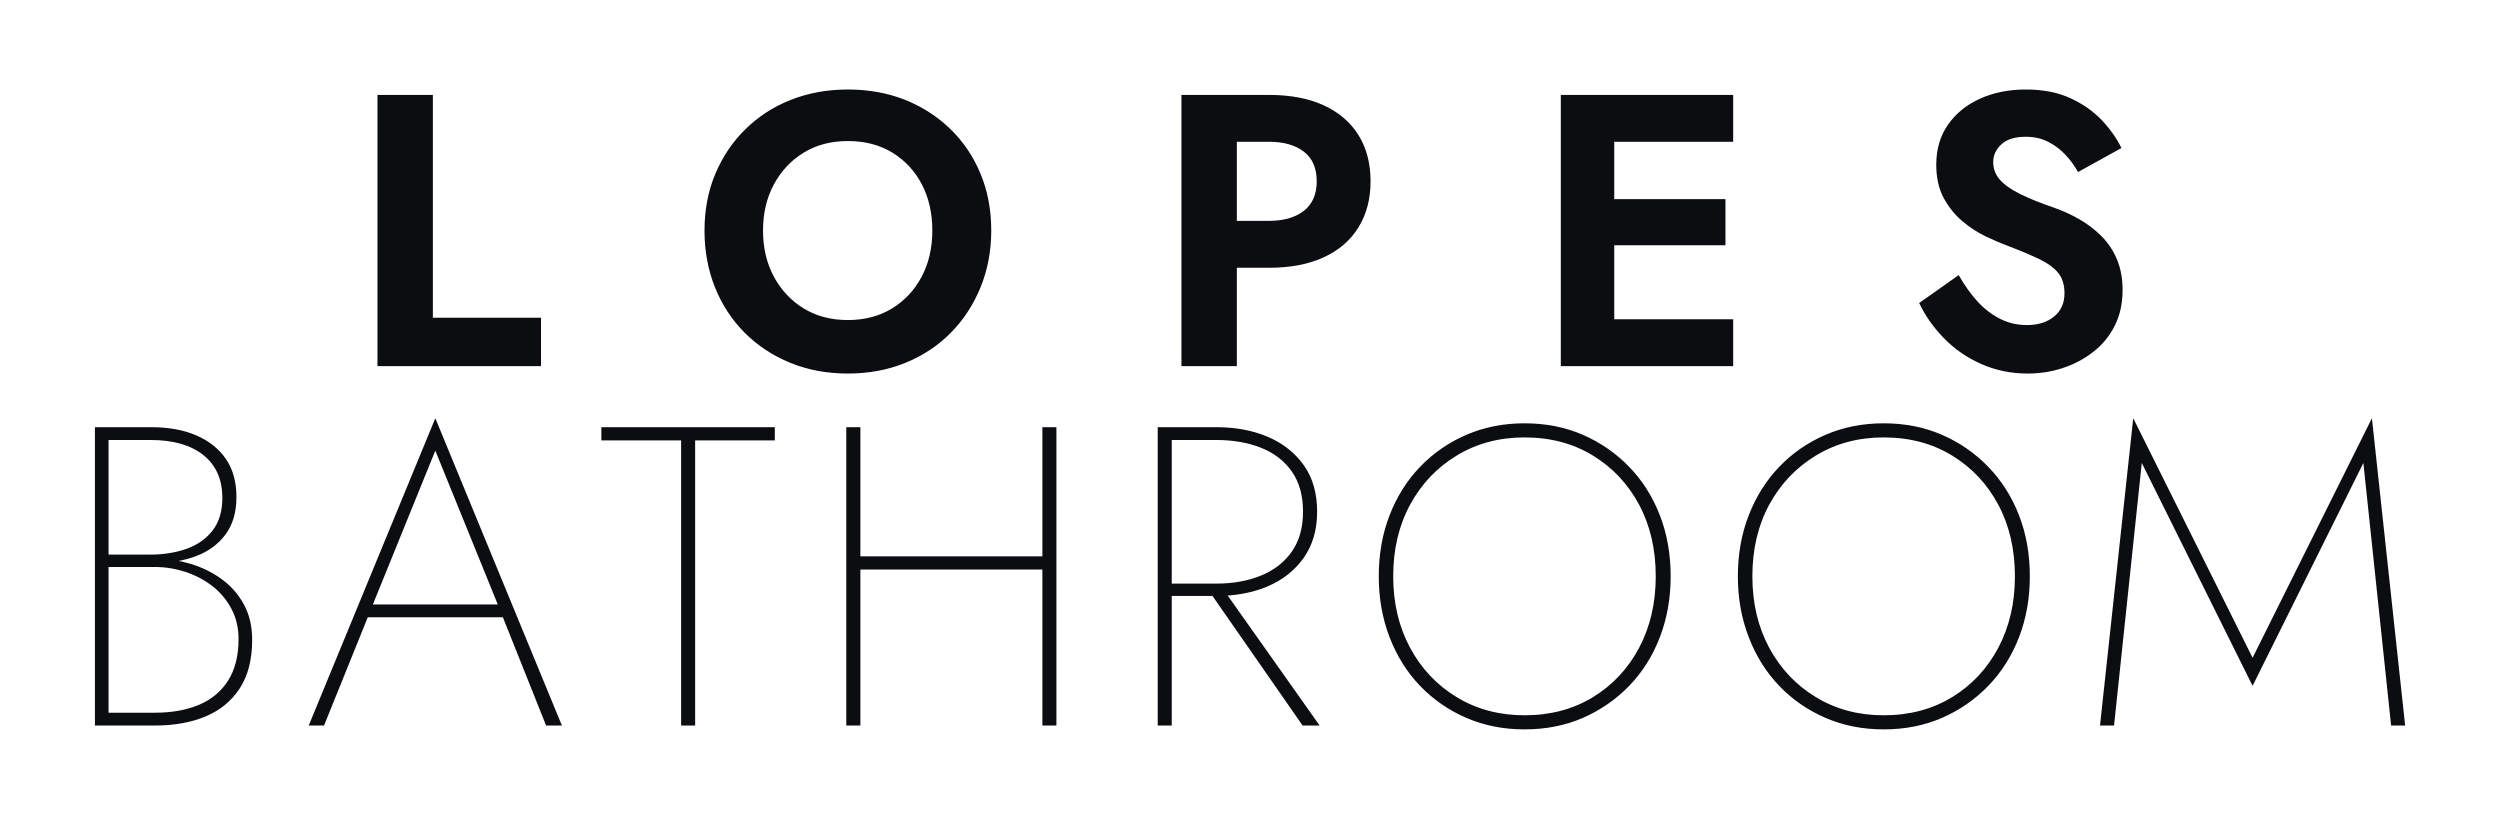
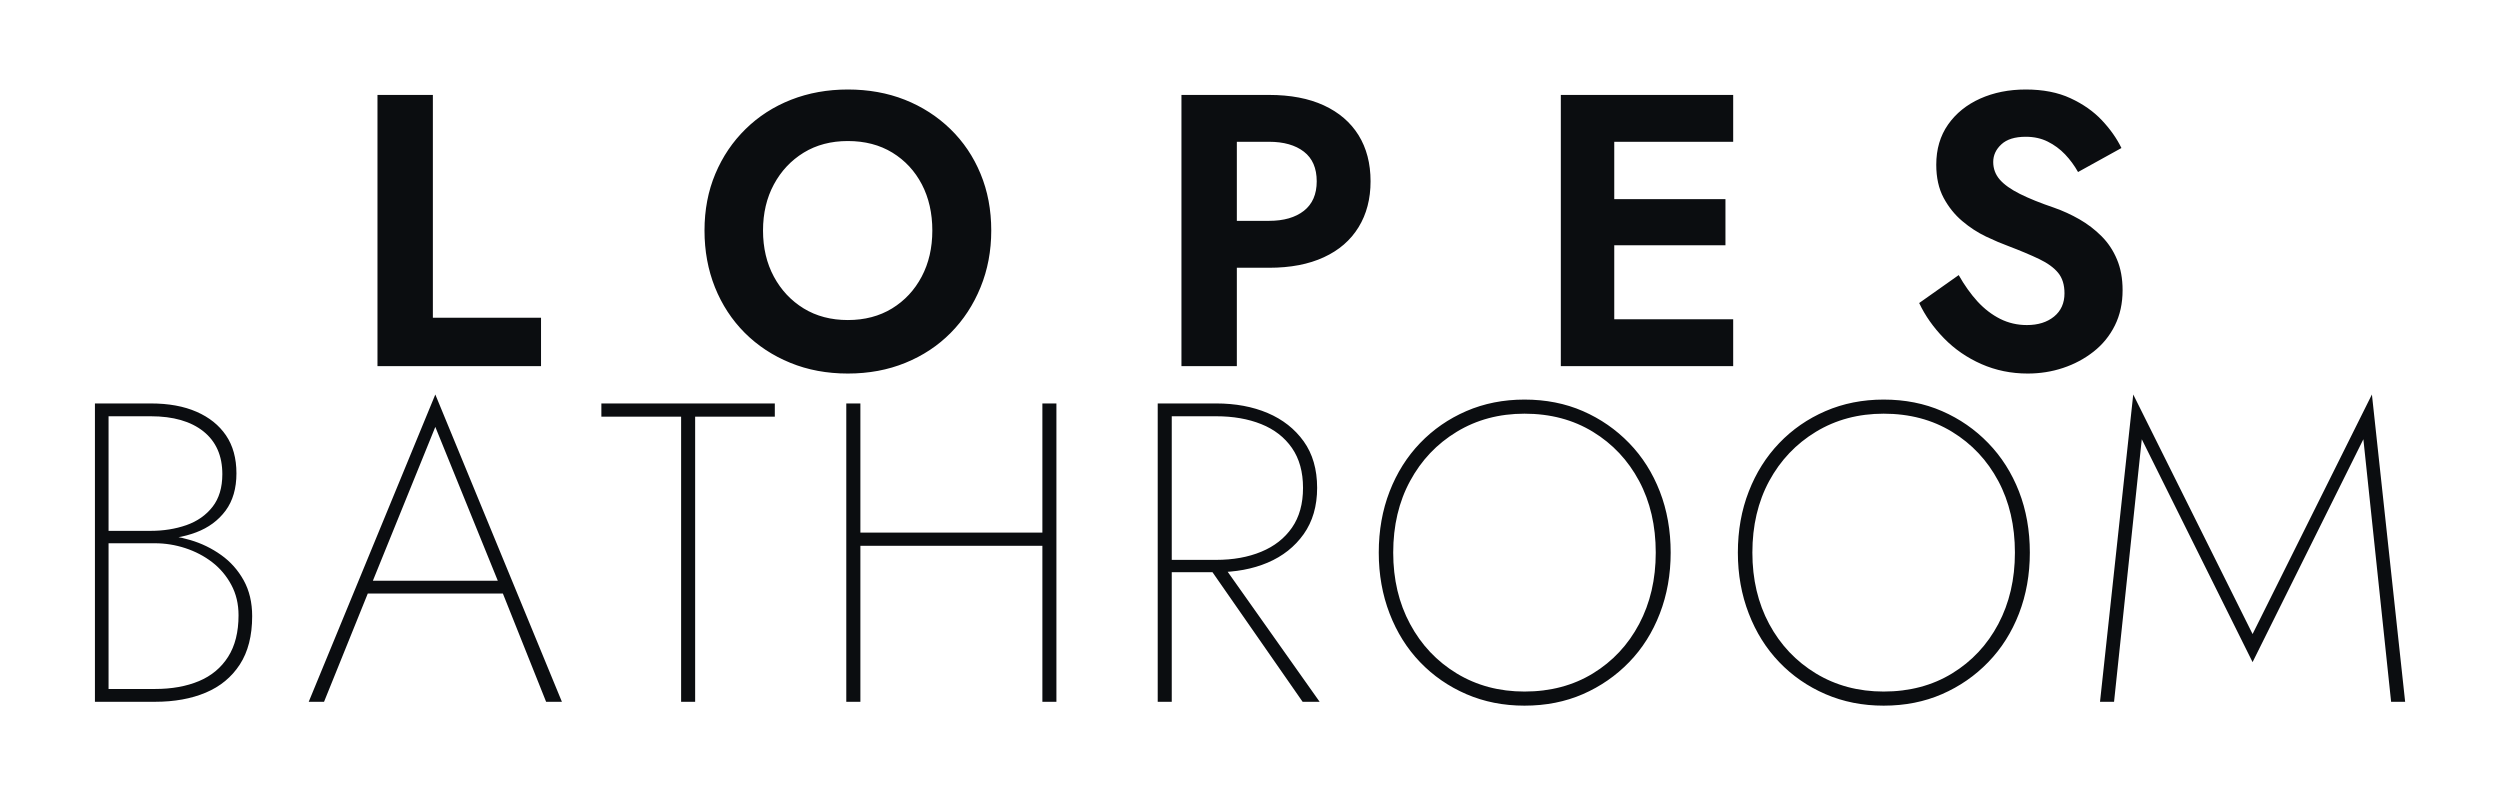
- <svg xmlns="http://www.w3.org/2000/svg" viewBox="0 0 368.7 121.0" role="img" aria-label="Lopes Bathroom">
+ <svg xmlns="http://www.w3.org/2000/svg" viewBox="0 0 368.7 117.5" role="img" aria-label="Lopes Bathroom">
  <path fill="#0b0d10" d="M55.67 14V54H79.79V46.86H63.84V14Z M112.53 34Q112.53 30.17 114.13 27.2Q115.73 24.23 118.53 22.51Q121.33 20.8 125.04 20.8Q128.81 20.8 131.61 22.51Q134.41 24.23 135.96 27.2Q137.5 30.17 137.5 34Q137.5 37.83 135.93 40.8Q134.36 43.77 131.56 45.49Q128.76 47.2 125.04 47.2Q121.33 47.2 118.53 45.49Q115.73 43.77 114.13 40.8Q112.53 37.83 112.53 34ZM103.9 34Q103.9 38.51 105.44 42.37Q106.99 46.23 109.84 49.09Q112.7 51.94 116.56 53.51Q120.41 55.09 125.04 55.09Q129.67 55.09 133.53 53.51Q137.39 51.94 140.21 49.09Q143.04 46.23 144.61 42.37Q146.19 38.51 146.19 34Q146.19 29.43 144.61 25.63Q143.04 21.83 140.16 19.03Q137.27 16.23 133.44 14.71Q129.61 13.2 125.04 13.2Q120.53 13.2 116.67 14.71Q112.81 16.23 109.96 19.03Q107.1 21.83 105.5 25.63Q103.9 29.43 103.9 34Z M174.24 14V54H182.41V14ZM179.21 20.91H187.16Q190.41 20.91 192.3 22.37Q194.19 23.83 194.19 26.74Q194.19 29.6 192.3 31.09Q190.41 32.57 187.16 32.57H179.21V39.49H187.16Q191.9 39.49 195.24 37.94Q198.59 36.4 200.36 33.51Q202.13 30.63 202.13 26.74Q202.13 22.8 200.36 19.94Q198.59 17.09 195.24 15.54Q191.9 14 187.16 14H179.21Z M235.44 54H255.61V47.09H235.44ZM235.44 20.91H255.61V14H235.44ZM235.44 36.17H254.47V29.37H235.44ZM230.19 14V54H238.07V14Z M288.87 40.57 283.04 44.69Q284.36 47.49 286.7 49.89Q289.04 52.29 292.21 53.69Q295.39 55.09 299.04 55.09Q301.79 55.09 304.27 54.26Q306.76 53.43 308.76 51.86Q310.76 50.29 311.9 48Q313.04 45.71 313.04 42.8Q313.04 40.23 312.21 38.26Q311.39 36.29 309.93 34.83Q308.47 33.37 306.67 32.34Q304.87 31.31 302.93 30.63Q299.9 29.6 297.9 28.6Q295.9 27.6 294.93 26.49Q293.96 25.37 293.96 23.89Q293.96 22.4 295.16 21.29Q296.36 20.17 298.76 20.17Q300.59 20.17 302.01 20.89Q303.44 21.6 304.56 22.77Q305.67 23.94 306.47 25.37L312.87 21.83Q311.84 19.71 309.99 17.74Q308.13 15.77 305.36 14.49Q302.59 13.2 298.76 13.2Q295.04 13.2 292.04 14.54Q289.04 15.89 287.3 18.37Q285.56 20.86 285.56 24.29Q285.56 27.14 286.64 29.17Q287.73 31.2 289.39 32.6Q291.04 34 292.9 34.89Q294.76 35.77 296.19 36.29Q298.87 37.31 300.73 38.2Q302.59 39.09 303.53 40.23Q304.47 41.37 304.47 43.26Q304.47 45.43 302.93 46.69Q301.39 47.94 298.93 47.94Q296.81 47.94 294.99 47.03Q293.16 46.11 291.64 44.46Q290.13 42.8 288.87 40.57Z" />
-   <path fill="#0b0d10" d="M15.57 83.05H22.67Q26.19 83.05 28.93 82.01Q31.66 80.98 33.27 78.81Q34.87 76.64 34.87 73.31Q34.87 69.98 33.33 67.71Q31.79 65.45 28.99 64.23Q26.19 63 22.23 63H14V107H22.86Q27.14 107 30.34 105.65Q33.55 104.3 35.37 101.5Q37.19 98.7 37.19 94.37Q37.19 91.35 35.94 89.09Q34.68 86.82 32.61 85.35Q30.53 83.87 28.08 83.15Q25.63 82.42 23.3 82.42H15.57V83.62H22.86Q25.13 83.62 27.33 84.34Q29.53 85.06 31.29 86.41Q33.05 87.77 34.11 89.75Q35.18 91.73 35.18 94.24Q35.18 97.95 33.64 100.37Q32.1 102.79 29.34 103.95Q26.57 105.11 22.86 105.11H16.01V64.89H22.23Q27.2 64.89 30 67.12Q32.79 69.35 32.79 73.43Q32.79 76.39 31.35 78.24Q29.9 80.1 27.48 80.95Q25.06 81.79 22.23 81.79H15.57Z M53.2 91.03H75.26L74.7 89.15H53.77ZM64.2 66.46 73.75 89.97 73.94 90.47 80.54 107H82.87L64.2 61.68L45.53 107H47.79L54.52 90.34L54.71 89.84Z M88.69 64.95H100.45V107H102.52V64.95H114.27V63H88.69Z M125.82 83.99H155.11V82.05H125.82ZM153.73 63V107H155.8V63ZM124.81 63V107H126.89V63Z M177.9 86.57 192.11 107H194.62L180.17 86.57ZM170.74 63V107H172.81V63ZM171.68 64.89H179.35Q183.12 64.89 186.01 66.05Q188.9 67.21 190.54 69.57Q192.17 71.93 192.17 75.45Q192.17 78.97 190.54 81.32Q188.9 83.68 186.01 84.87Q183.12 86.07 179.35 86.07H171.68V87.89H179.35Q183.62 87.89 186.95 86.48Q190.29 85.06 192.27 82.27Q194.25 79.47 194.25 75.45Q194.25 71.36 192.27 68.59Q190.29 65.83 186.95 64.41Q183.62 63 179.35 63H171.68Z M205.47 85Q205.47 79.03 207.96 74.44Q210.44 69.85 214.84 67.18Q219.24 64.51 224.83 64.51Q230.55 64.51 234.92 67.18Q239.29 69.85 241.74 74.44Q244.19 79.03 244.19 85Q244.19 90.91 241.74 95.53Q239.29 100.15 234.92 102.82Q230.55 105.49 224.83 105.49Q219.24 105.49 214.84 102.82Q210.44 100.15 207.96 95.53Q205.47 90.91 205.47 85ZM203.34 85Q203.34 89.84 204.94 93.99Q206.54 98.14 209.43 101.15Q212.33 104.17 216.25 105.87Q220.18 107.57 224.83 107.57Q229.55 107.57 233.45 105.87Q237.34 104.17 240.27 101.15Q243.19 98.14 244.79 93.99Q246.39 89.84 246.39 85Q246.39 80.1 244.79 75.98Q243.19 71.86 240.27 68.85Q237.34 65.83 233.45 64.13Q229.55 62.43 224.83 62.43Q220.18 62.43 216.25 64.13Q212.33 65.83 209.43 68.85Q206.54 71.86 204.94 75.98Q203.34 80.1 203.34 85Z M258.44 85Q258.44 79.03 260.92 74.44Q263.41 69.85 267.81 67.18Q272.21 64.51 277.8 64.51Q283.52 64.51 287.89 67.18Q292.26 69.85 294.71 74.44Q297.16 79.03 297.16 85Q297.16 90.91 294.71 95.53Q292.26 100.15 287.89 102.82Q283.52 105.49 277.8 105.49Q272.21 105.49 267.81 102.82Q263.41 100.15 260.92 95.53Q258.44 90.91 258.44 85ZM256.3 85Q256.3 89.84 257.91 93.99Q259.51 98.14 262.4 101.15Q265.29 104.17 269.22 105.87Q273.15 107.57 277.8 107.57Q282.51 107.57 286.41 105.87Q290.31 104.17 293.23 101.15Q296.15 98.14 297.76 93.99Q299.36 89.84 299.36 85Q299.36 80.1 297.76 75.98Q296.15 71.86 293.23 68.85Q290.31 65.83 286.41 64.13Q282.51 62.43 277.8 62.43Q273.15 62.43 269.22 64.13Q265.29 65.83 262.4 68.85Q259.51 71.86 257.91 75.98Q256.3 80.1 256.3 85Z M315.87 68.28 332.21 101.15 348.55 68.28 352.64 107H354.71L349.81 61.68L332.21 97.01L314.61 61.68L309.71 107H311.78Z" />
+   <path fill="#0b0d10" d="M15.57 79.55H22.67Q26.19 79.55 28.93 78.51Q31.66 77.48 33.27 75.31Q34.87 73.14 34.87 69.81Q34.87 66.48 33.33 64.21Q31.79 61.95 28.99 60.73Q26.19 59.5 22.23 59.5H14V103.5H22.86Q27.14 103.5 30.34 102.15Q33.55 100.8 35.37 98Q37.19 95.2 37.19 90.87Q37.19 87.85 35.94 85.59Q34.68 83.32 32.61 81.85Q30.53 80.37 28.08 79.65Q25.63 78.92 23.3 78.92H15.57V80.12H22.86Q25.13 80.12 27.33 80.84Q29.53 81.56 31.29 82.91Q33.05 84.27 34.11 86.25Q35.18 88.23 35.18 90.74Q35.18 94.45 33.64 96.87Q32.1 99.29 29.34 100.45Q26.57 101.61 22.86 101.61H16.01V61.39H22.23Q27.2 61.39 30 63.62Q32.79 65.85 32.79 69.93Q32.79 72.89 31.35 74.74Q29.9 76.6 27.48 77.45Q25.06 78.29 22.23 78.29H15.57Z M53.2 87.53H75.26L74.7 85.65H53.77ZM64.2 62.96 73.75 86.47 73.94 86.97 80.54 103.5H82.87L64.2 58.18L45.53 103.5H47.79L54.52 86.84L54.71 86.34Z M88.69 61.45H100.45V103.5H102.52V61.45H114.27V59.5H88.69Z M125.82 80.49H155.11V78.55H125.82ZM153.73 59.5V103.5H155.8V59.5ZM124.81 59.5V103.5H126.89V59.5Z M177.9 83.07 192.11 103.5H194.62L180.17 83.07ZM170.74 59.5V103.5H172.81V59.5ZM171.68 61.39H179.35Q183.12 61.39 186.01 62.55Q188.9 63.71 190.54 66.07Q192.17 68.43 192.17 71.95Q192.17 75.47 190.54 77.82Q188.9 80.18 186.01 81.37Q183.12 82.57 179.35 82.57H171.68V84.39H179.35Q183.62 84.39 186.95 82.98Q190.29 81.56 192.27 78.77Q194.25 75.97 194.25 71.95Q194.25 67.86 192.27 65.09Q190.29 62.33 186.95 60.91Q183.62 59.5 179.35 59.5H171.68Z M205.47 81.5Q205.47 75.53 207.96 70.94Q210.44 66.35 214.84 63.68Q219.24 61.01 224.83 61.01Q230.55 61.01 234.92 63.68Q239.29 66.35 241.74 70.94Q244.19 75.53 244.19 81.5Q244.19 87.41 241.74 92.03Q239.29 96.65 234.92 99.32Q230.55 101.99 224.83 101.99Q219.24 101.99 214.84 99.32Q210.44 96.65 207.96 92.03Q205.47 87.41 205.47 81.5ZM203.34 81.5Q203.34 86.34 204.94 90.49Q206.54 94.64 209.43 97.65Q212.33 100.67 216.25 102.37Q220.18 104.07 224.83 104.07Q229.55 104.07 233.45 102.37Q237.34 100.67 240.27 97.65Q243.19 94.64 244.79 90.49Q246.39 86.34 246.39 81.5Q246.39 76.6 244.79 72.48Q243.19 68.36 240.27 65.35Q237.34 62.33 233.45 60.63Q229.55 58.93 224.83 58.93Q220.18 58.93 216.25 60.63Q212.33 62.33 209.43 65.35Q206.54 68.36 204.94 72.48Q203.34 76.6 203.34 81.5Z M258.44 81.5Q258.44 75.53 260.92 70.94Q263.41 66.35 267.81 63.68Q272.21 61.01 277.8 61.01Q283.52 61.01 287.89 63.68Q292.26 66.35 294.71 70.94Q297.16 75.53 297.16 81.5Q297.16 87.41 294.71 92.03Q292.26 96.65 287.89 99.32Q283.52 101.99 277.8 101.99Q272.21 101.99 267.81 99.32Q263.41 96.65 260.92 92.03Q258.44 87.41 258.44 81.5ZM256.3 81.5Q256.3 86.34 257.91 90.49Q259.51 94.64 262.4 97.65Q265.29 100.67 269.22 102.37Q273.15 104.07 277.8 104.07Q282.51 104.07 286.41 102.37Q290.31 100.67 293.23 97.65Q296.15 94.64 297.76 90.49Q299.36 86.34 299.36 81.5Q299.36 76.6 297.76 72.48Q296.15 68.36 293.23 65.35Q290.31 62.33 286.41 60.63Q282.51 58.93 277.8 58.93Q273.15 58.93 269.22 60.63Q265.29 62.33 262.4 65.35Q259.51 68.36 257.91 72.48Q256.3 76.6 256.3 81.5Z M315.87 64.78 332.21 97.65 348.55 64.78 352.64 103.5H354.71L349.81 58.18L332.21 93.51L314.61 58.18L309.71 103.5H311.78Z" />
</svg>
